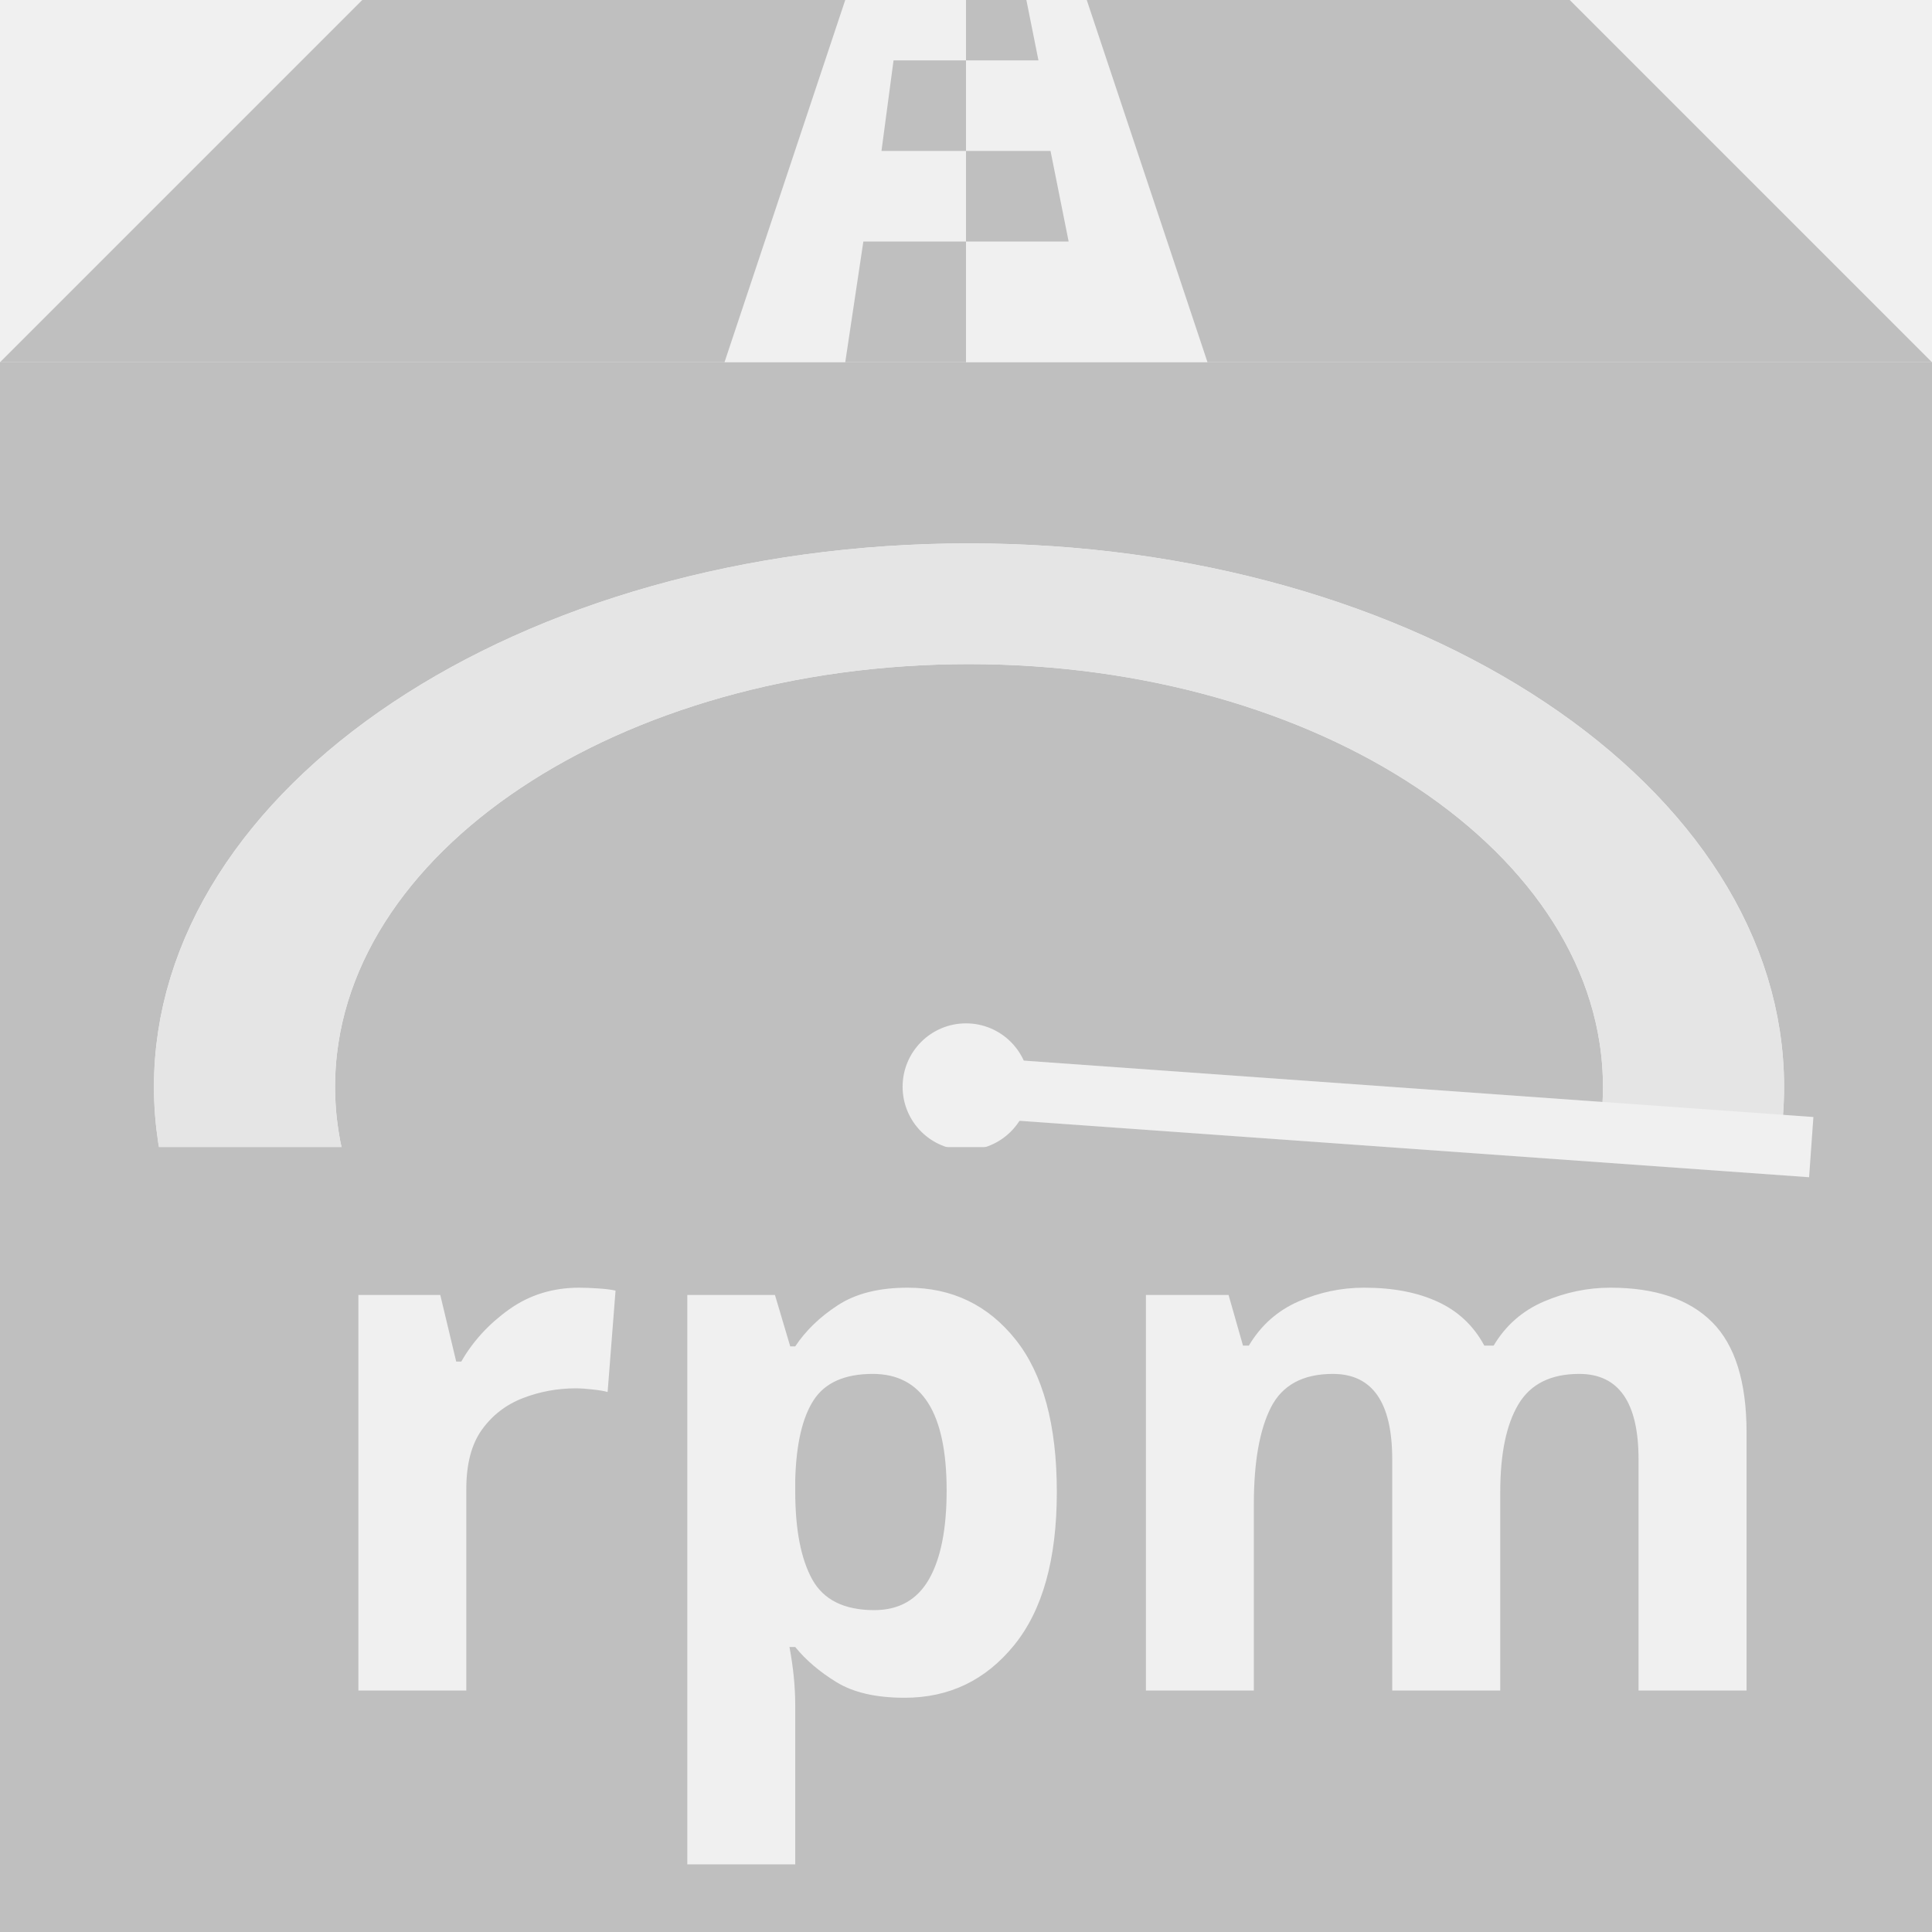
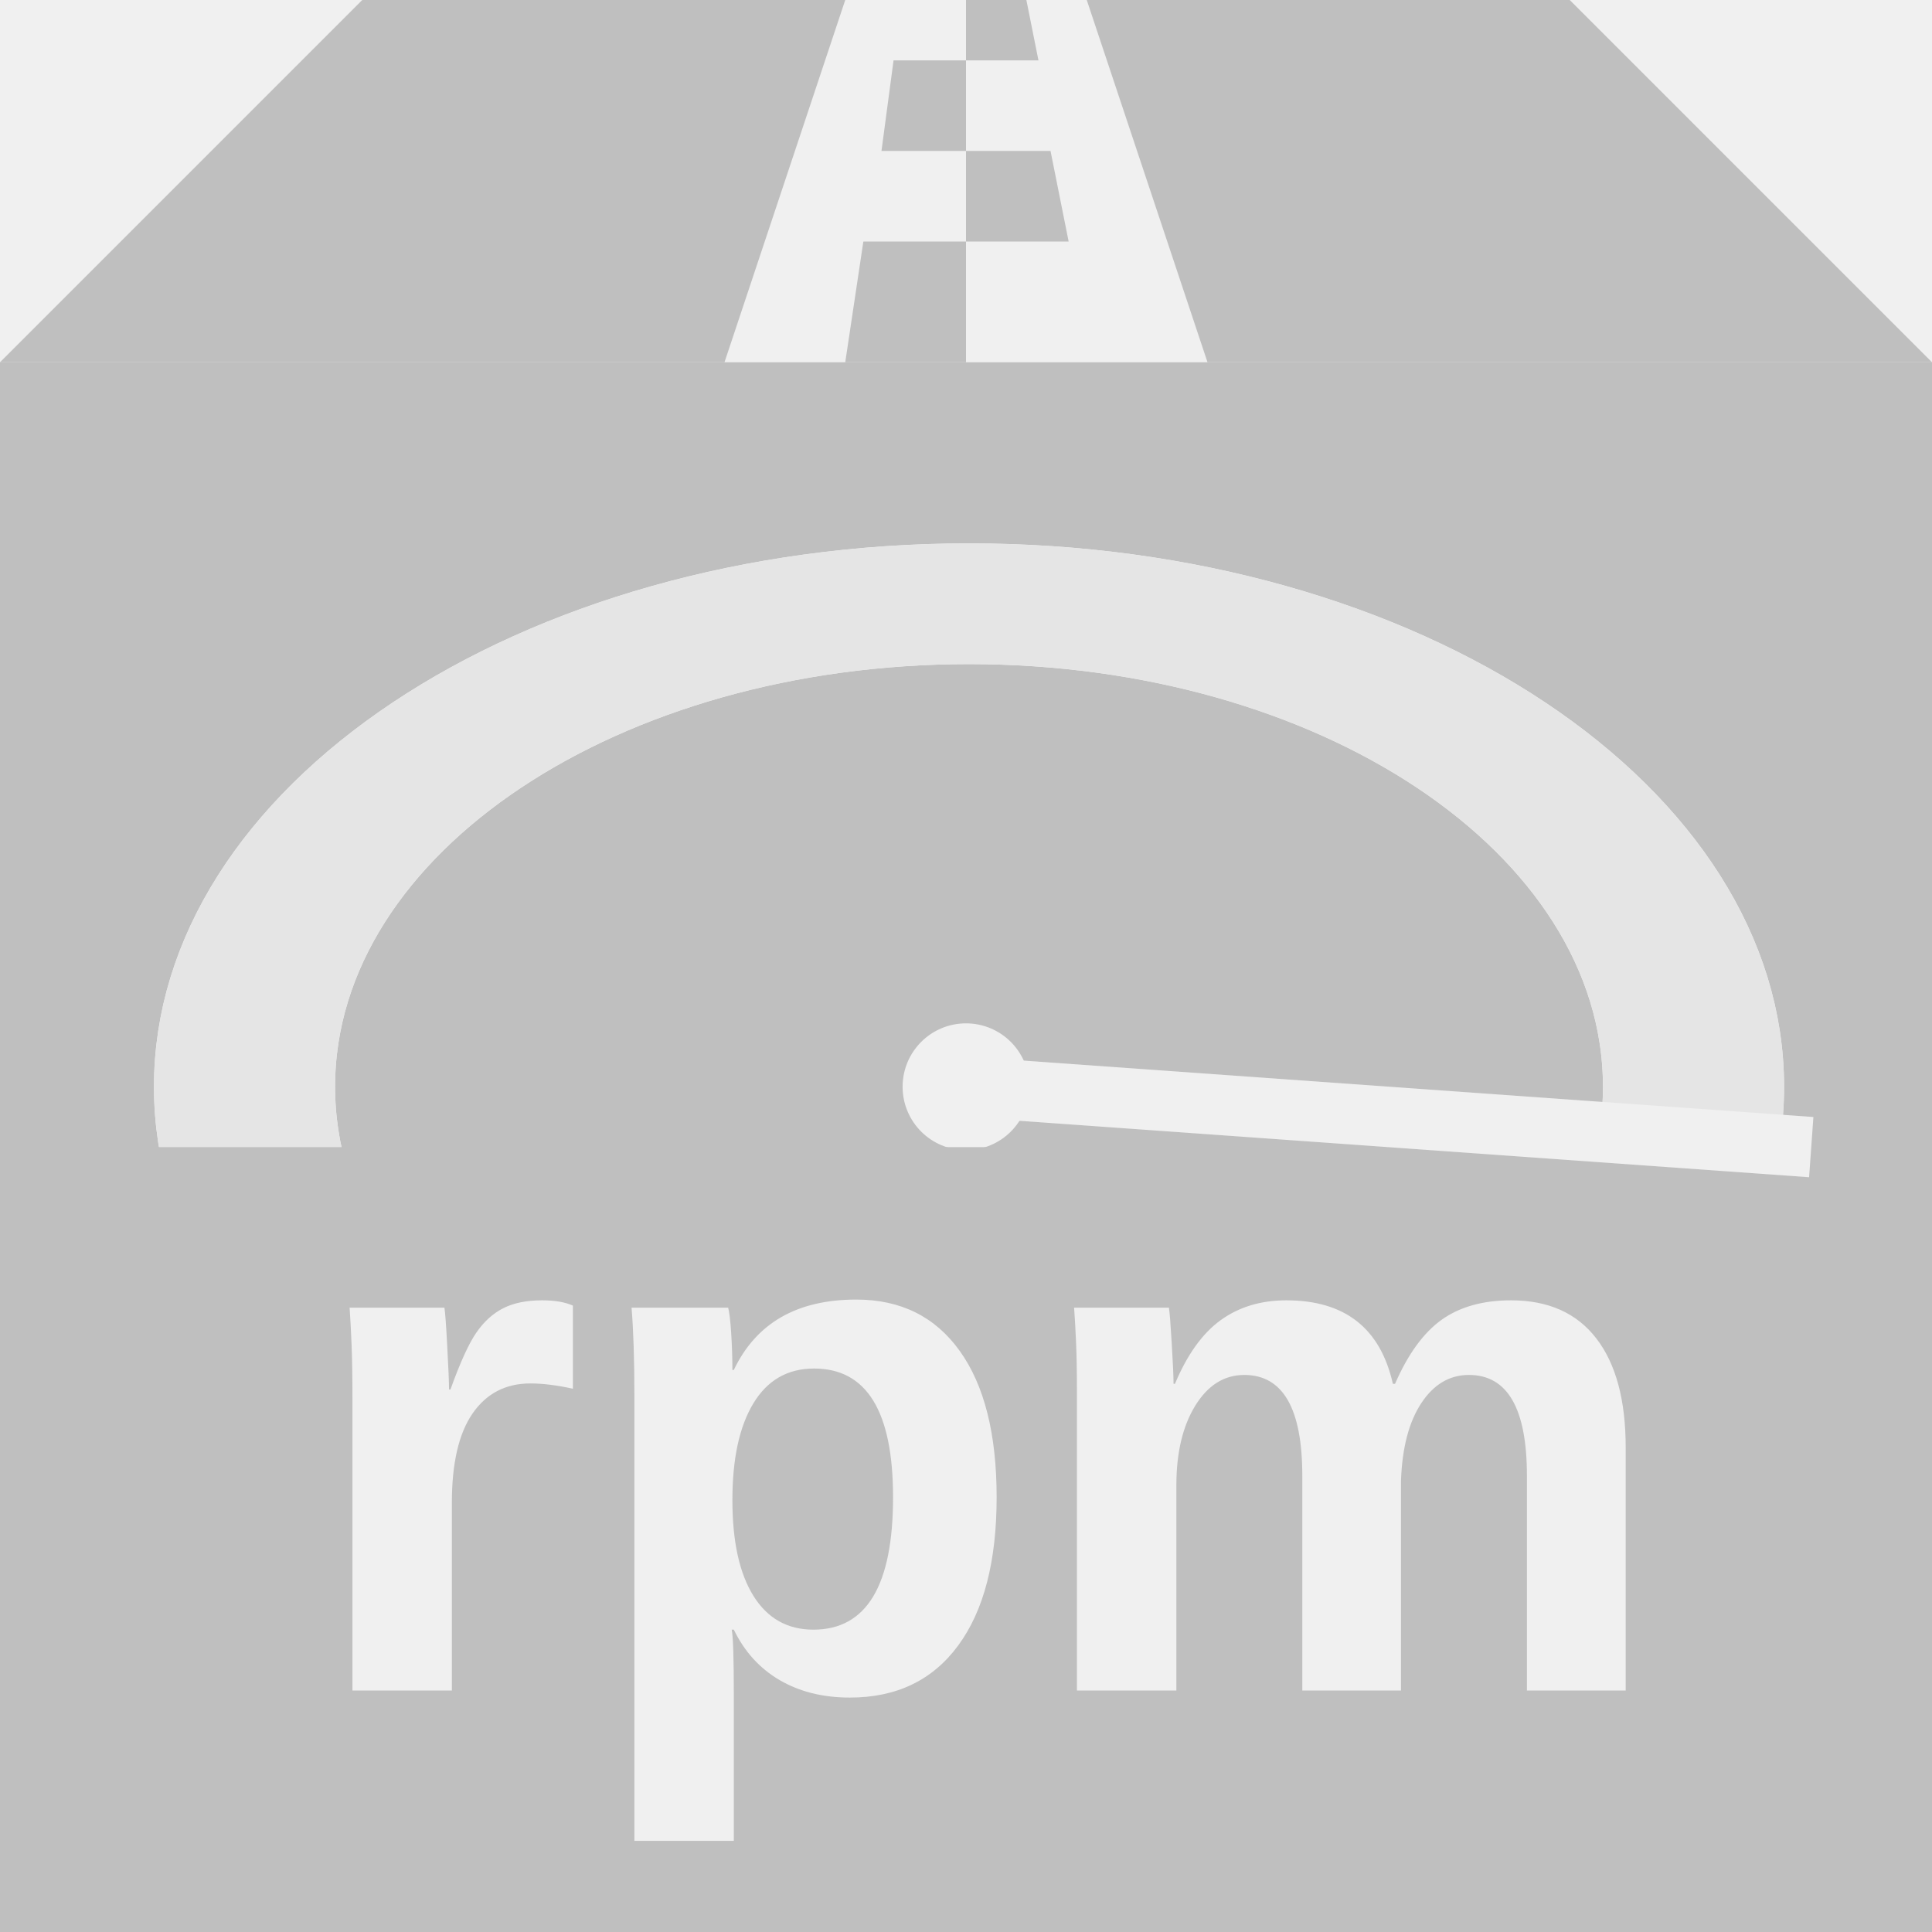
<svg xmlns="http://www.w3.org/2000/svg" version="1.1" width="320" height="320">
  <defs>
    <mask id="mask">
      <rect x="0" y="0" width="320" height="320" fill="#fff" />
      <polygon points="140,0 180,0 200,60 120,60" fill="#000" />
      <g stroke="#000">
        <g fill="none" stroke-width="20" transform="scale(1.5 1)">
          <circle cx="107" cy="180" r="80" clip-path="url(#clip-black)" />
          <circle cx="107" cy="180" r="80" stroke="#f00" clip-path="url(#clip-red)" />
        </g>
        <circle cx="160" cy="180" r="10" />
        <rect x="0" y="190" width="320" height="130" fill="#fff" stroke="none" />
        <line x1="160" y1="180" x2="300" y2="190" stroke-width="10" />
      </g>
-       <text x="50" y="280" font-family="Trebuchet MS" font-size="120" font-weight="bold" fill="#000">rpm</text>
+       <text x="50" y="280" font-family="Arial" font-size="120" font-weight="bold" fill="#000">rpm</text>
    </mask>
  </defs>
  <g fill="#bfbfbf">
    <g mask="url(#mask)">
      <rect x="0" y="60" width="320" height="260" />
      <polygon points="60,0 260,0 320,60 0,60" />
    </g>
    <polygon points="160,0 170,0 172,10 148,10 146,25 174,25 177,40 143,40 140,60 160,60" />
  </g>
</svg>
